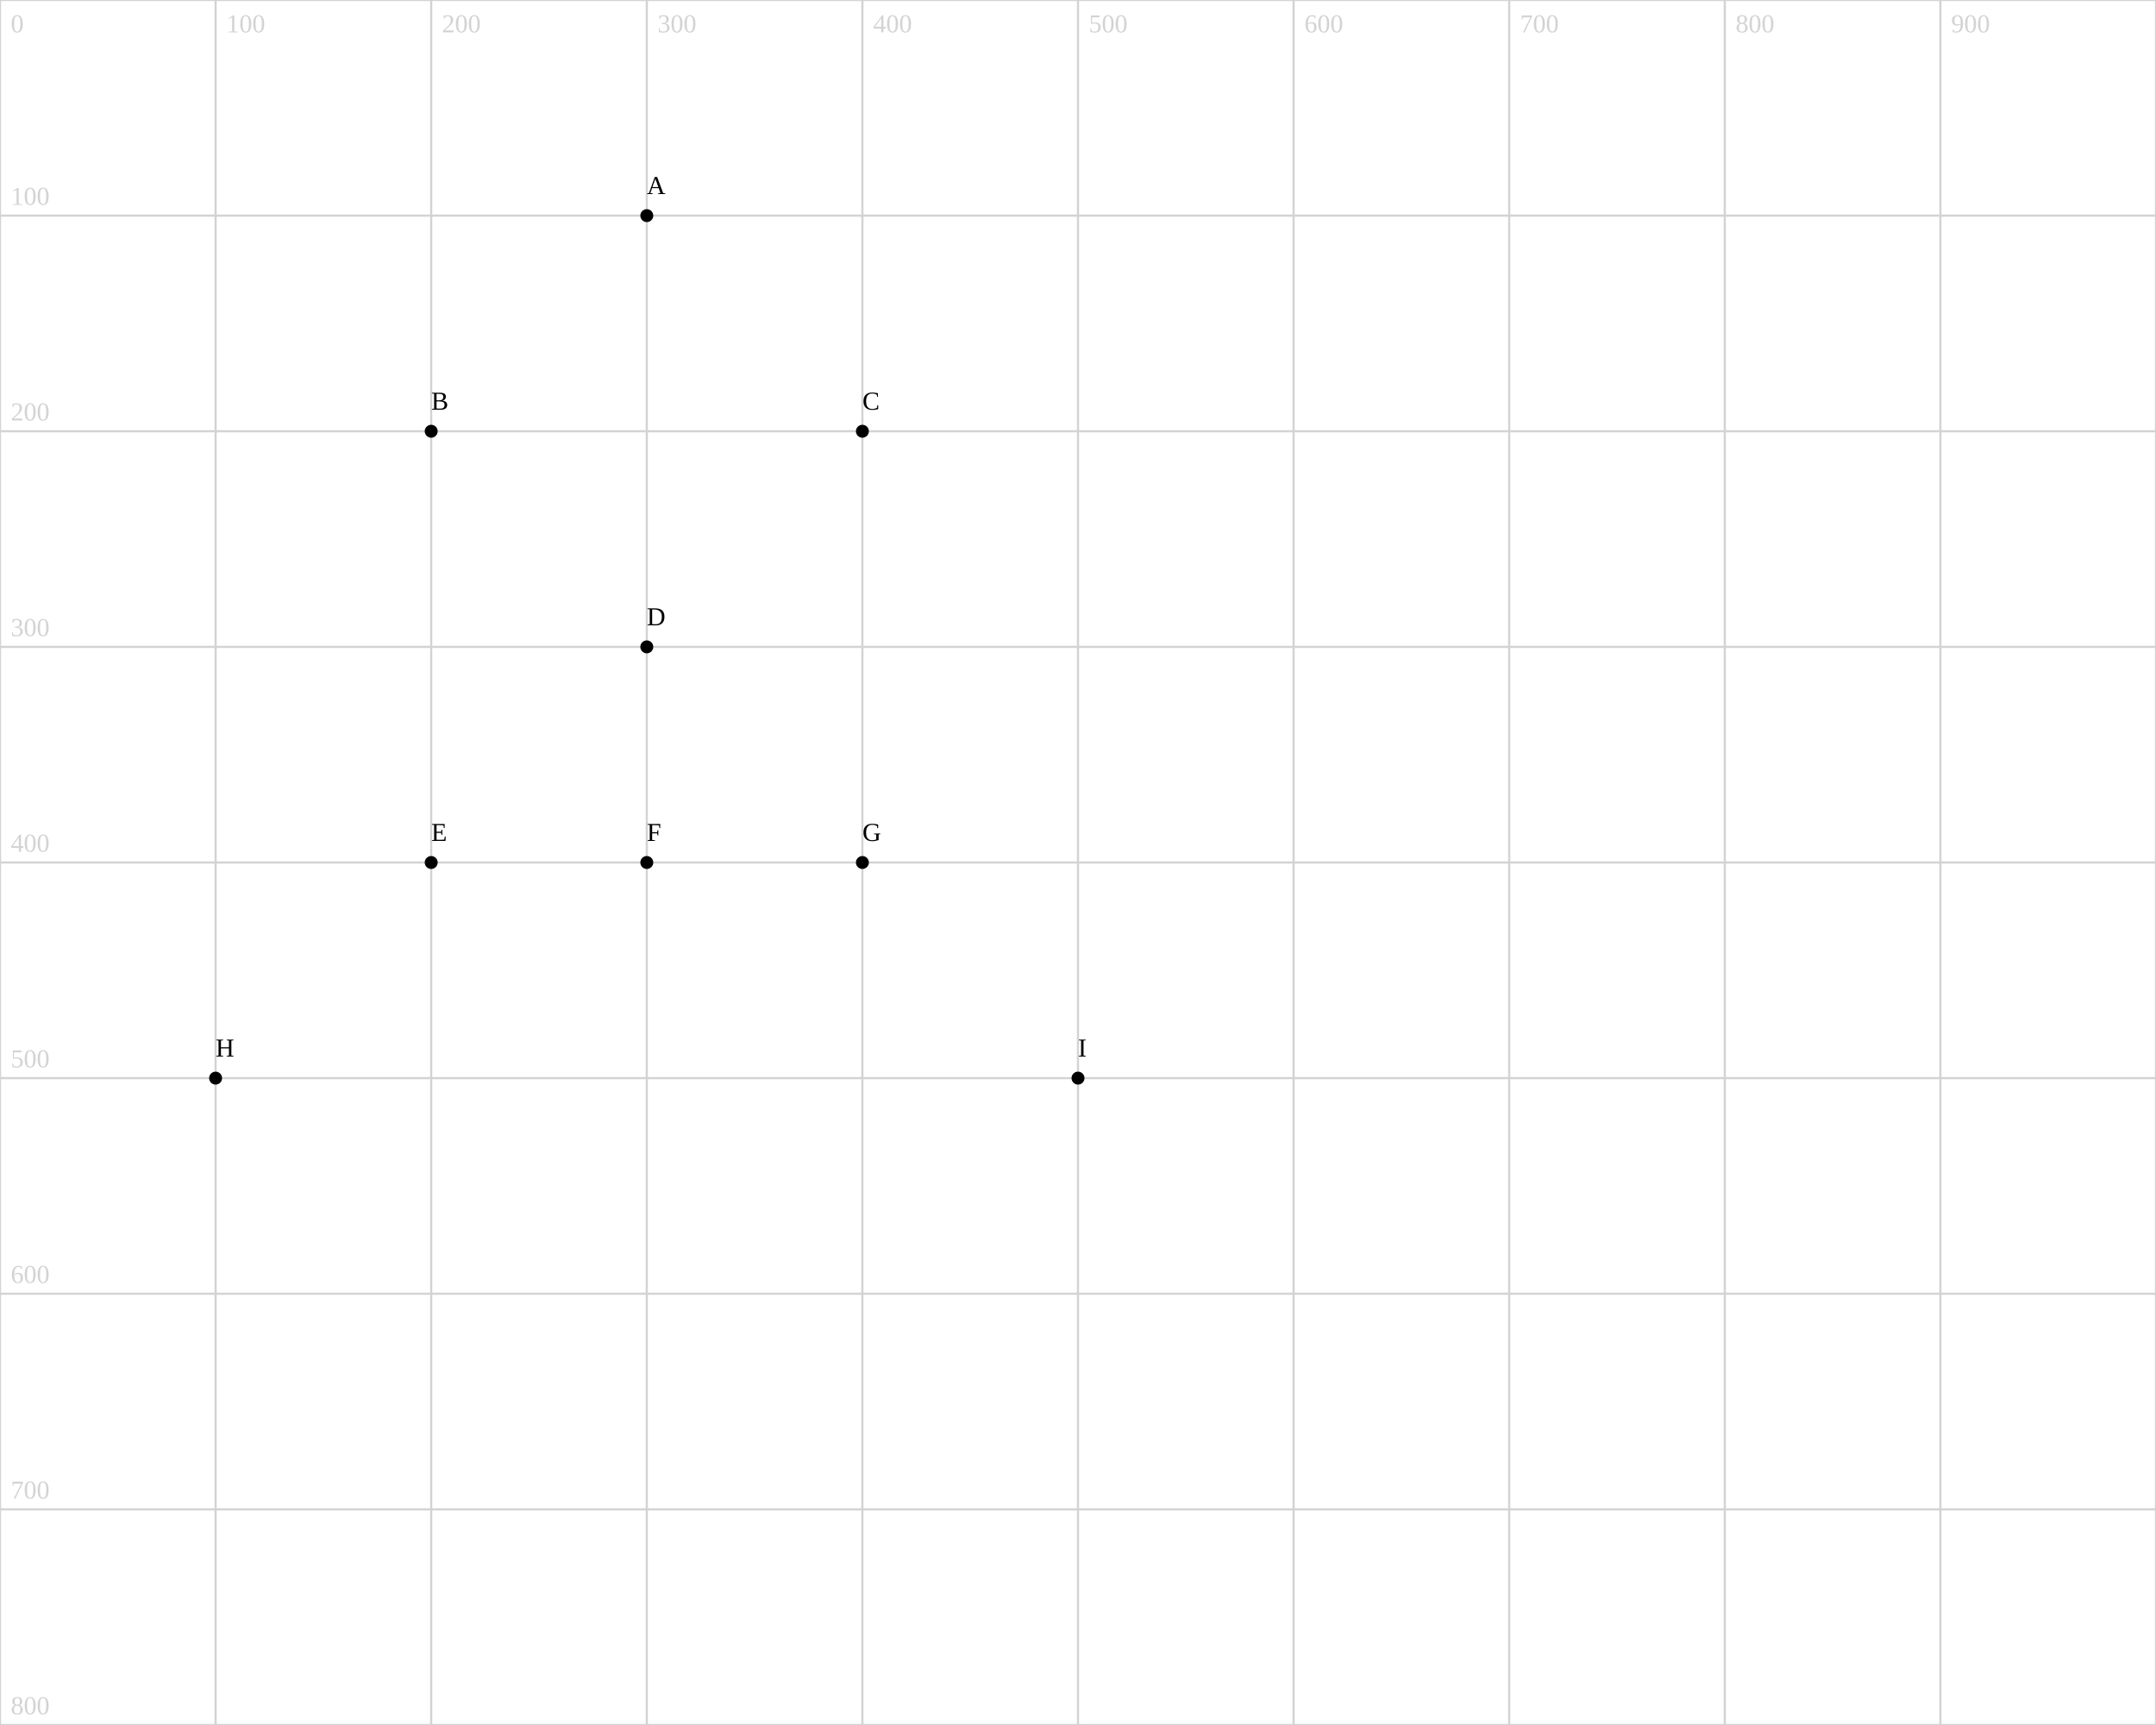
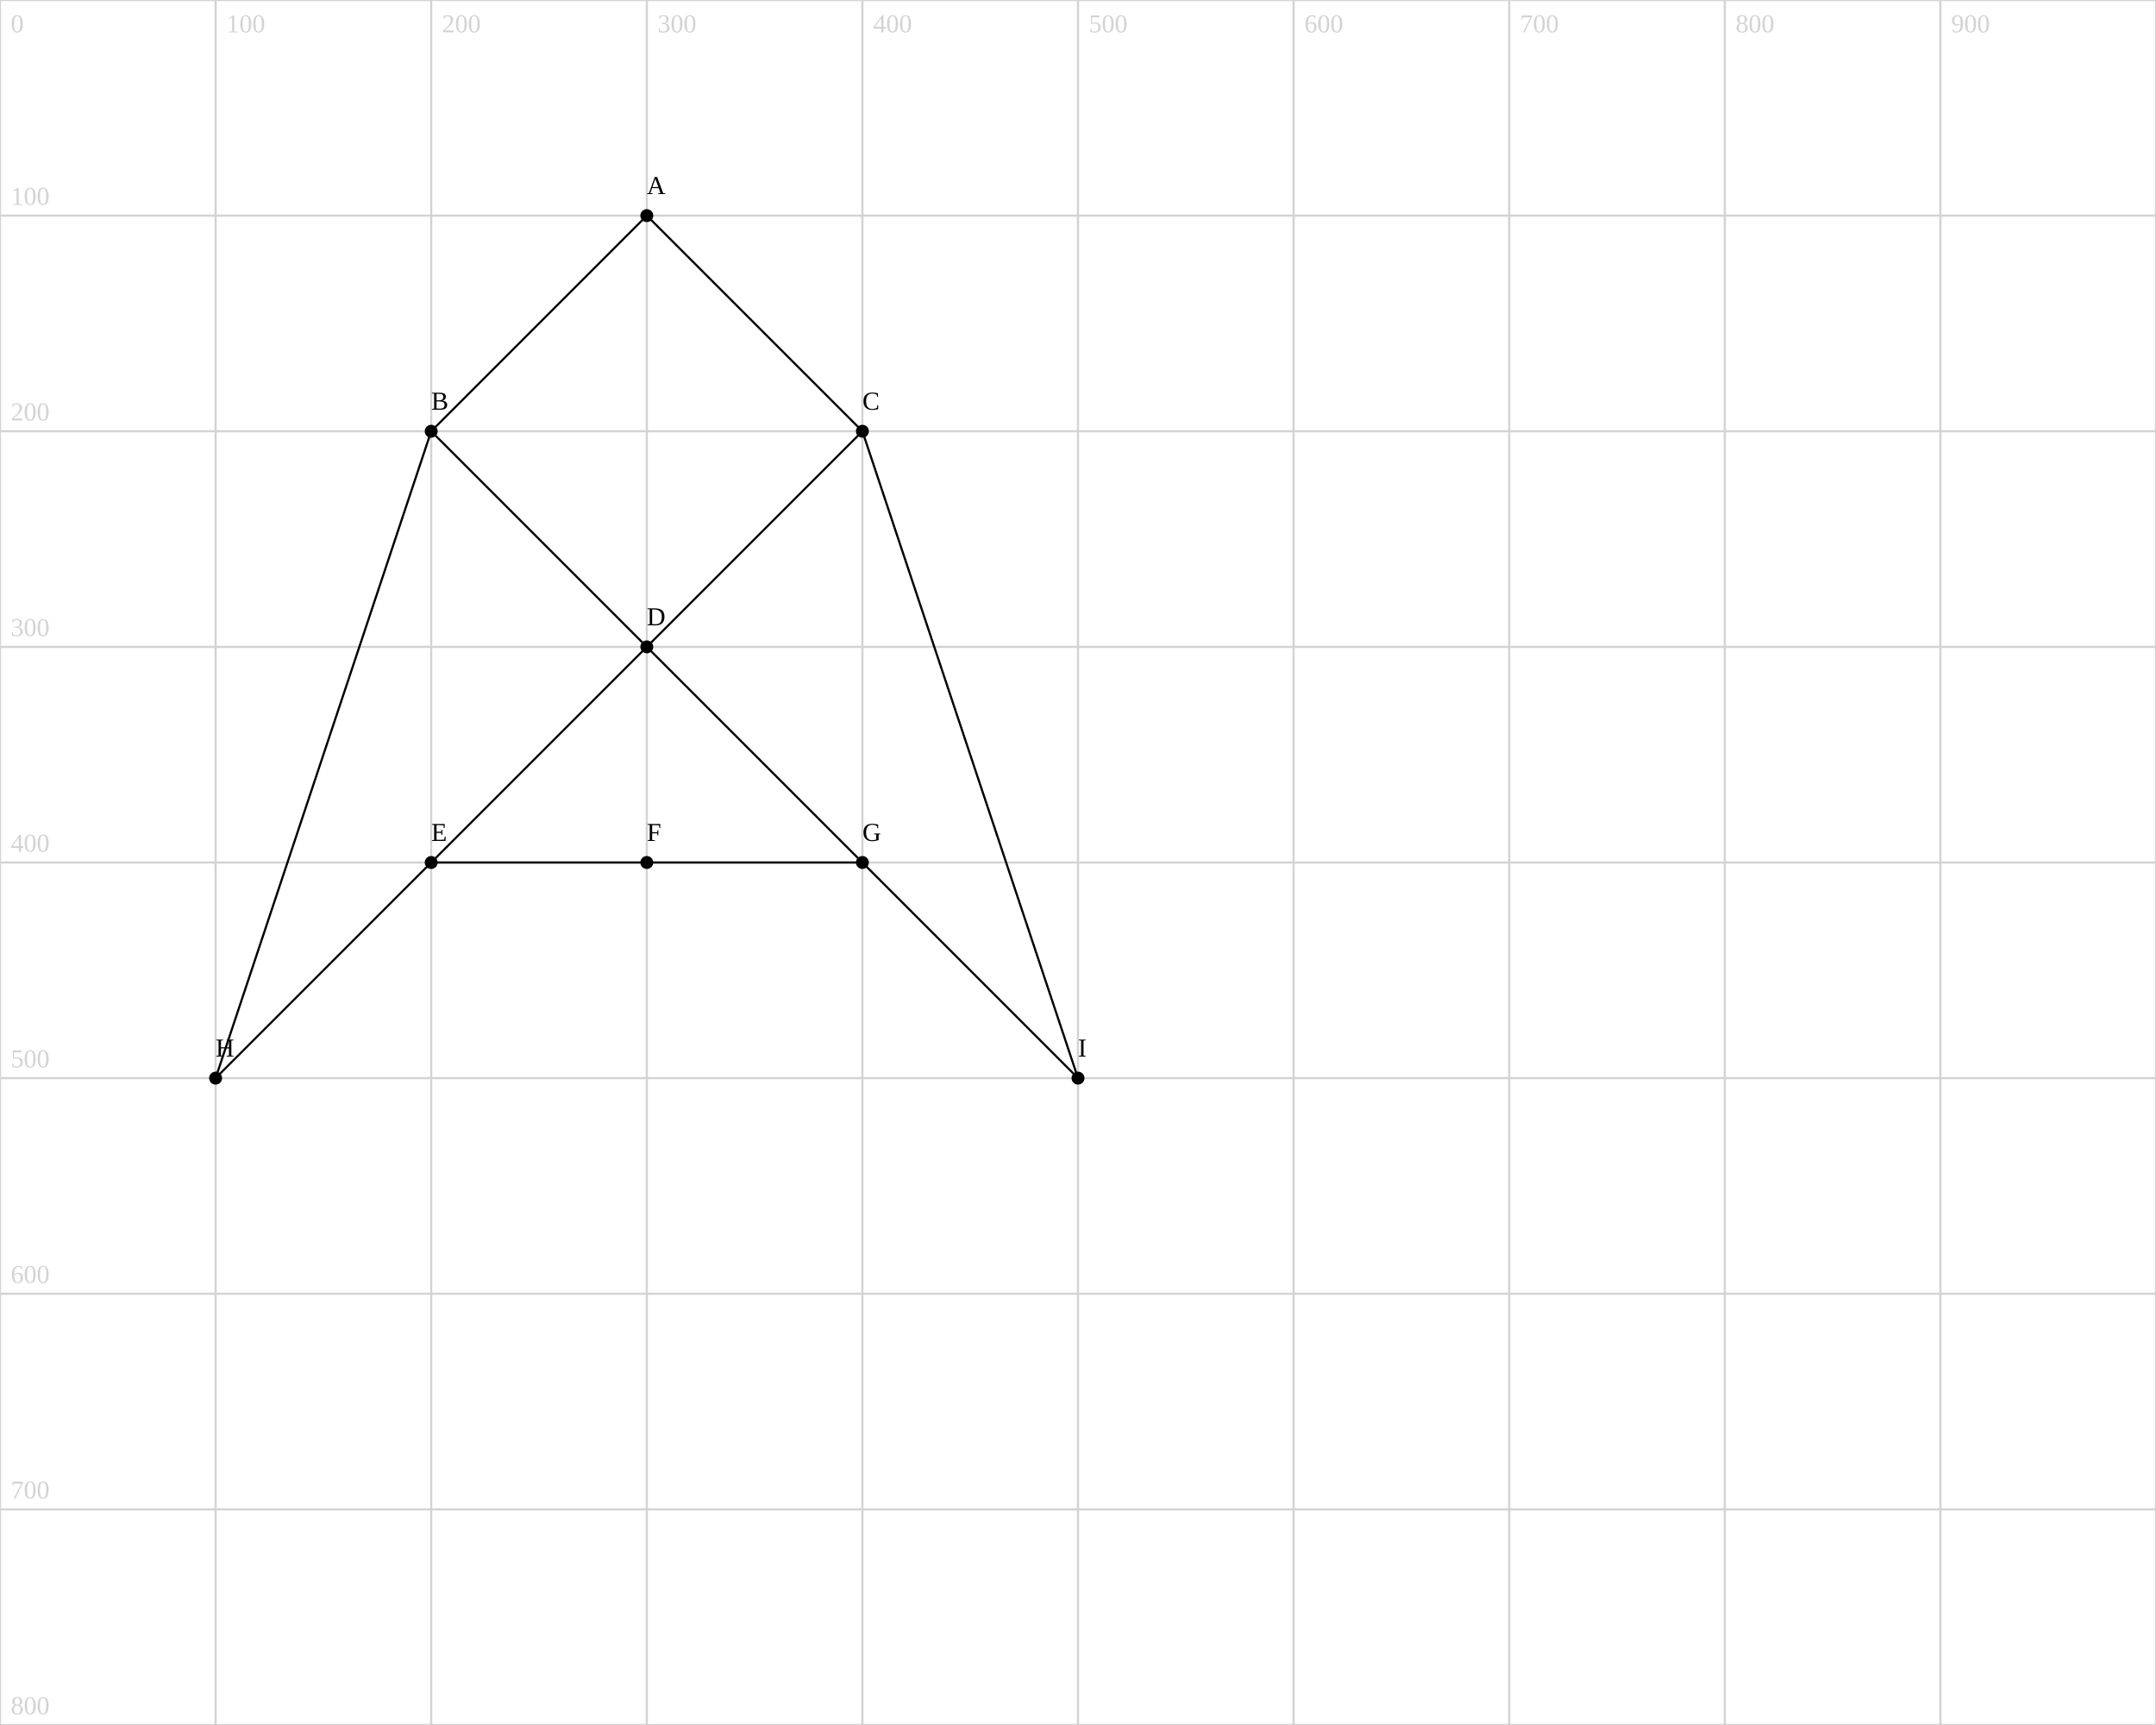
<svg xmlns="http://www.w3.org/2000/svg" version="1.1" width="1000" height="800">
  <line x1="0" y1="0" x2="1000" y2="0" stroke="lightgrey" />
  <text x="5" y="-5" fill="lightgrey">0</text>
  <line x1="0" y1="100" x2="1000" y2="100" stroke="lightgrey" />
  <text x="5" y="95" fill="lightgrey">100</text>
  <line x1="0" y1="200" x2="1000" y2="200" stroke="lightgrey" />
  <text x="5" y="195" fill="lightgrey">200</text>
  <line x1="0" y1="300" x2="1000" y2="300" stroke="lightgrey" />
  <text x="5" y="295" fill="lightgrey">300</text>
  <line x1="0" y1="400" x2="1000" y2="400" stroke="lightgrey" />
  <text x="5" y="395" fill="lightgrey">400</text>
  <line x1="0" y1="500" x2="1000" y2="500" stroke="lightgrey" />
  <text x="5" y="495" fill="lightgrey">500</text>
  <line x1="0" y1="600" x2="1000" y2="600" stroke="lightgrey" />
  <text x="5" y="595" fill="lightgrey">600</text>
  <line x1="0" y1="700" x2="1000" y2="700" stroke="lightgrey" />
  <text x="5" y="695" fill="lightgrey">700</text>
  <line x1="0" y1="800" x2="1000" y2="800" stroke="lightgrey" />
  <text x="5" y="795" fill="lightgrey">800</text>
  <line x1="0" y1="0" x2="0" y2="800" stroke="lightgrey" />
  <text x="5" y="15" fill="lightgrey">0</text>
  <line x1="100" y1="0" x2="100" y2="800" stroke="lightgrey" />
  <text x="105" y="15" fill="lightgrey">100</text>
  <line x1="200" y1="0" x2="200" y2="800" stroke="lightgrey" />
  <text x="205" y="15" fill="lightgrey">200</text>
  <line x1="300" y1="0" x2="300" y2="800" stroke="lightgrey" />
  <text x="305" y="15" fill="lightgrey">300</text>
  <line x1="400" y1="0" x2="400" y2="800" stroke="lightgrey" />
  <text x="405" y="15" fill="lightgrey">400</text>
  <line x1="500" y1="0" x2="500" y2="800" stroke="lightgrey" />
  <text x="505" y="15" fill="lightgrey">500</text>
  <line x1="600" y1="0" x2="600" y2="800" stroke="lightgrey" />
  <text x="605" y="15" fill="lightgrey">600</text>
  <line x1="700" y1="0" x2="700" y2="800" stroke="lightgrey" />
  <text x="705" y="15" fill="lightgrey">700</text>
  <line x1="800" y1="0" x2="800" y2="800" stroke="lightgrey" />
  <text x="805" y="15" fill="lightgrey">800</text>
  <line x1="900" y1="0" x2="900" y2="800" stroke="lightgrey" />
  <text x="905" y="15" fill="lightgrey">900</text>
  <line x1="1000" y1="0" x2="1000" y2="800" stroke="lightgrey" />
  <text x="1005" y="15" fill="lightgrey">1000</text>
  <circle cx="300" cy="100" r="3" fill="black" />
  <text x="300" y="90" fill="black">A</text>
  <circle cx="200" cy="200" r="3" fill="black" />
  <text x="200" y="190" fill="black">B</text>
  <circle cx="400" cy="200" r="3" fill="black" />
  <text x="400" y="190" fill="black">C</text>
  <circle cx="300" cy="300" r="3" fill="black" />
  <text x="300" y="290" fill="black">D</text>
  <circle cx="200" cy="400" r="3" fill="black" />
  <text x="200" y="390" fill="black">E</text>
  <circle cx="300" cy="400" r="3" fill="black" />
  <text x="300" y="390" fill="black">F</text>
  <circle cx="400" cy="400" r="3" fill="black" />
  <text x="400" y="390" fill="black">G</text>
  <circle cx="100" cy="500" r="3" fill="black" />
  <text x="100" y="490" fill="black">H</text>
  <circle cx="500" cy="500" r="3" fill="black" />
  <text x="500" y="490" fill="black">I</text>
+   <line x1="300" y1="100" x2="200" y2="200" stroke="black" />
+   <line x1="300" y1="100" x2="400" y2="200" stroke="black" />
+   <line x1="200" y1="200" x2="300" y2="300" stroke="black" />
+   <line x1="400" y1="200" x2="300" y2="300" stroke="black" />
+   <line x1="300" y1="300" x2="200" y2="400" stroke="black" />
+   <line x1="300" y1="300" x2="400" y2="400" stroke="black" />
+   <line x1="200" y1="200" x2="100" y2="500" stroke="black" />
+   <line x1="400" y1="200" x2="500" y2="500" stroke="black" />
+   <line x1="200" y1="400" x2="300" y2="400" stroke="black" />
+   <line x1="300" y1="400" x2="400" y2="400" stroke="black" />
+   <line x1="400" y1="400" x2="500" y2="500" stroke="black" />
+   <line x1="200" y1="400" x2="100" y2="500" stroke="black" />
</svg>
